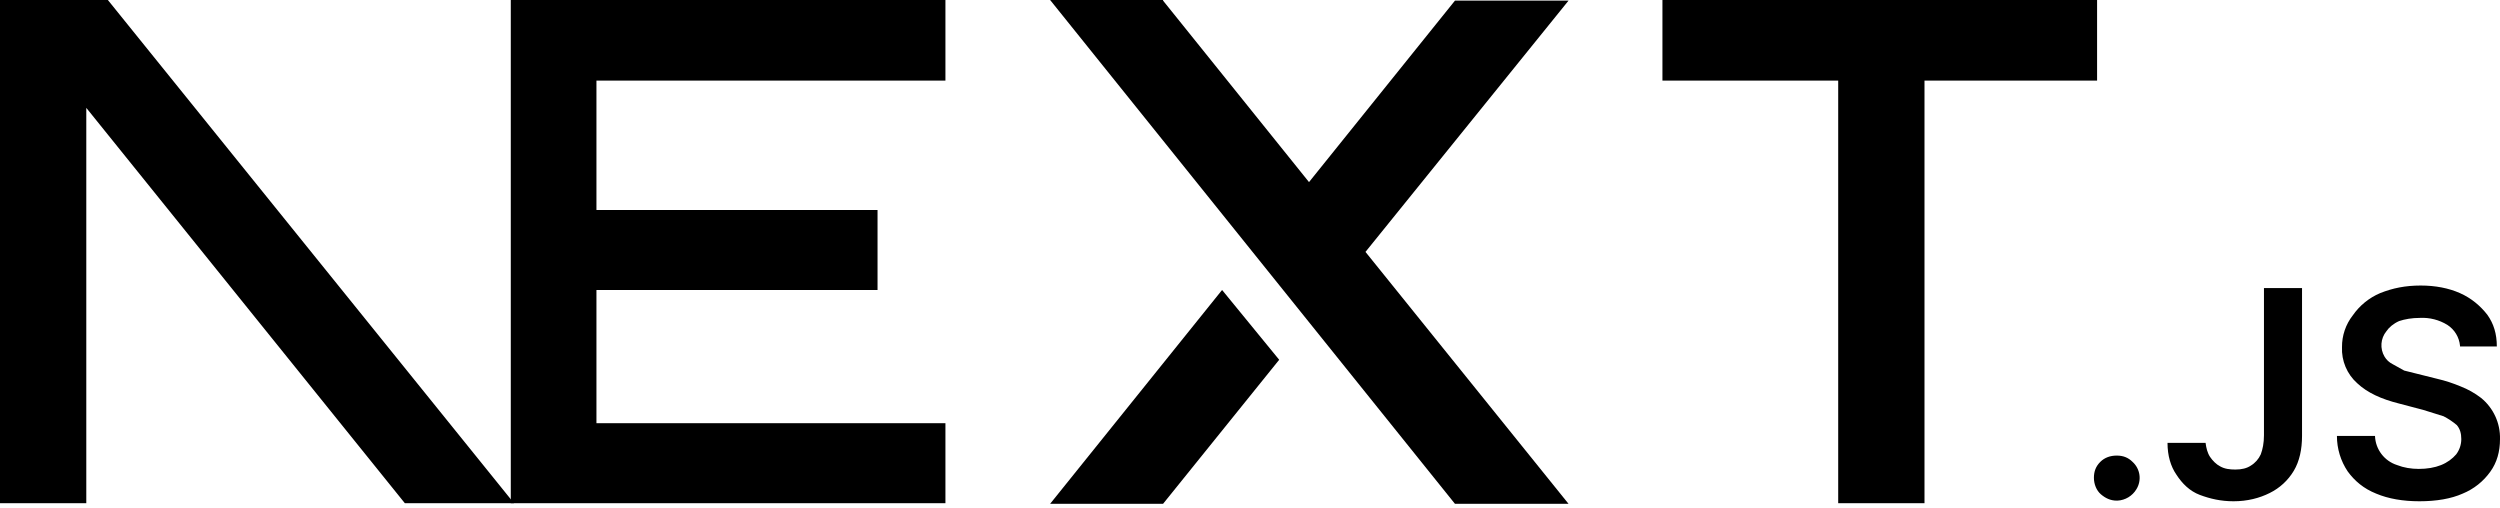
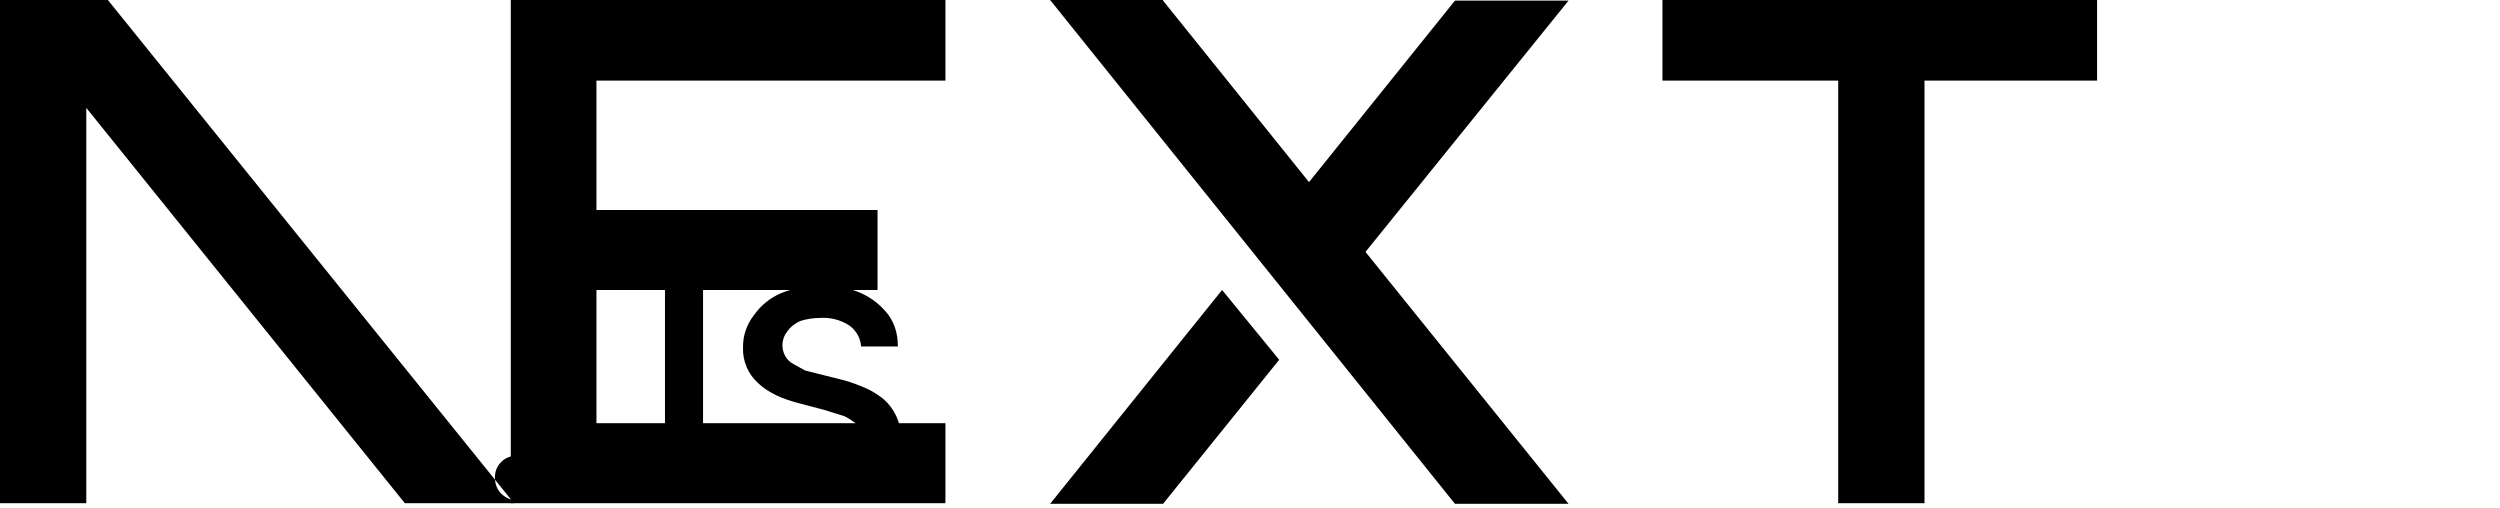
<svg xmlns="http://www.w3.org/2000/svg" fill="none" viewBox="0 0 394 80">
  <path fill="#000" d="M262 0h68.5v12.7h-27.2v66.6h-13.6V12.7H262V0ZM149 0v12.7H94v20.4h44.3v12.6H94v21h55v12.6H80.5V0h68.7zm34.3 0h-17.8l63.8 79.4h17.9l-32-39.7 32-39.6h-17.9l-23 28.6-23-28.6zm18.3 56.7-9-11-27.1 33.7h17.8l18.3-22.7z" />
-   <path fill="#000" d="M81 79.3 17 0H0v79.3h13.6V17l50.2 62.3H81Zm252.6-.4c-1 0-1.8-.4-2.5-1s-1.1-1.6-1.1-2.6.3-1.8 1-2.5 1.6-1 2.6-1 1.8.3 2.5 1a3.4 3.4 0 0 1 .6 4.3 3.7 3.7 0 0 1-3 1.8zm23.2-33.5h6v23.3c0 2.1-.4 4-1.3 5.5a9.1 9.1 0 0 1-3.8 3.5c-1.6.8-3.5 1.3-5.7 1.3-2 0-3.7-.4-5.3-1s-2.8-1.8-3.7-3.2c-.9-1.3-1.4-3-1.4-5h6c.1.8.3 1.6.7 2.2s1 1.2 1.6 1.5c.7.4 1.5.5 2.4.5 1 0 1.8-.2 2.4-.6a4 4 0 0 0 1.6-1.8c.3-.8.5-1.8.5-3V45.5zm30.9 9.1a4.4 4.4 0 0 0-2-3.3 7.5 7.5 0 0 0-4.3-1.1c-1.3 0-2.4.2-3.3.5-.9.4-1.6 1-2 1.6a3.5 3.5 0 0 0-.3 4c.3.5.7.9 1.3 1.2l1.8 1 2 .5 3.2.8c1.3.3 2.5.7 3.7 1.2a13 13 0 0 1 3.2 1.8 8.1 8.1 0 0 1 3 6.5c0 2-.5 3.7-1.5 5.1a10 10 0 0 1-4.4 3.5c-1.8.8-4.1 1.2-6.8 1.2-2.6 0-4.9-.4-6.8-1.2-2-.8-3.4-2-4.5-3.5a10 10 0 0 1-1.7-5.6h6a5 5 0 0 0 3.5 4.6c1 .4 2.2.6 3.4.6 1.3 0 2.5-.2 3.5-.6 1-.4 1.8-1 2.4-1.7a4 4 0 0 0 .8-2.4c0-.9-.2-1.6-.7-2.2a11 11 0 0 0-2.1-1.4l-3.2-1-3.8-1c-2.8-.7-5-1.7-6.6-3.2a7.2 7.2 0 0 1-2.4-5.7 8 8 0 0 1 1.7-5 10 10 0 0 1 4.3-3.5c2-.8 4-1.2 6.4-1.2 2.3 0 4.4.4 6.2 1.2 1.8.8 3.2 2 4.3 3.4 1 1.4 1.5 3 1.5 5h-5.8z" />
+   <path fill="#000" d="M81 79.3 17 0H0v79.3h13.6V17l50.2 62.3H81Zm.6-.4c-1 0-1.8-.4-2.5-1s-1.1-1.6-1.1-2.6.3-1.8 1-2.5 1.6-1 2.6-1 1.8.3 2.5 1a3.4 3.4 0 0 1 .6 4.3 3.7 3.7 0 0 1-3 1.8zm23.2-33.5h6v23.3c0 2.1-.4 4-1.3 5.5a9.1 9.1 0 0 1-3.8 3.5c-1.6.8-3.5 1.3-5.7 1.3-2 0-3.7-.4-5.3-1s-2.8-1.8-3.7-3.2c-.9-1.3-1.4-3-1.4-5h6c.1.8.3 1.6.7 2.2s1 1.2 1.6 1.5c.7.4 1.5.5 2.4.5 1 0 1.8-.2 2.4-.6a4 4 0 0 0 1.6-1.8c.3-.8.5-1.8.5-3V45.5zm30.9 9.1a4.4 4.4 0 0 0-2-3.3 7.5 7.5 0 0 0-4.3-1.1c-1.3 0-2.4.2-3.3.5-.9.4-1.6 1-2 1.6a3.5 3.5 0 0 0-.3 4c.3.5.7.9 1.3 1.2l1.8 1 2 .5 3.2.8c1.3.3 2.5.7 3.7 1.2a13 13 0 0 1 3.2 1.8 8.1 8.1 0 0 1 3 6.5c0 2-.5 3.7-1.5 5.1a10 10 0 0 1-4.4 3.5c-1.8.8-4.1 1.2-6.8 1.2-2.6 0-4.9-.4-6.8-1.2-2-.8-3.4-2-4.5-3.5a10 10 0 0 1-1.7-5.6h6a5 5 0 0 0 3.5 4.6c1 .4 2.2.6 3.4.6 1.3 0 2.5-.2 3.5-.6 1-.4 1.8-1 2.4-1.7a4 4 0 0 0 .8-2.4c0-.9-.2-1.6-.7-2.2a11 11 0 0 0-2.1-1.4l-3.2-1-3.8-1c-2.8-.7-5-1.7-6.6-3.2a7.2 7.2 0 0 1-2.4-5.7 8 8 0 0 1 1.7-5 10 10 0 0 1 4.3-3.5c2-.8 4-1.2 6.4-1.2 2.3 0 4.4.4 6.2 1.2 1.8.8 3.2 2 4.3 3.4 1 1.4 1.5 3 1.5 5h-5.8z" />
</svg>
